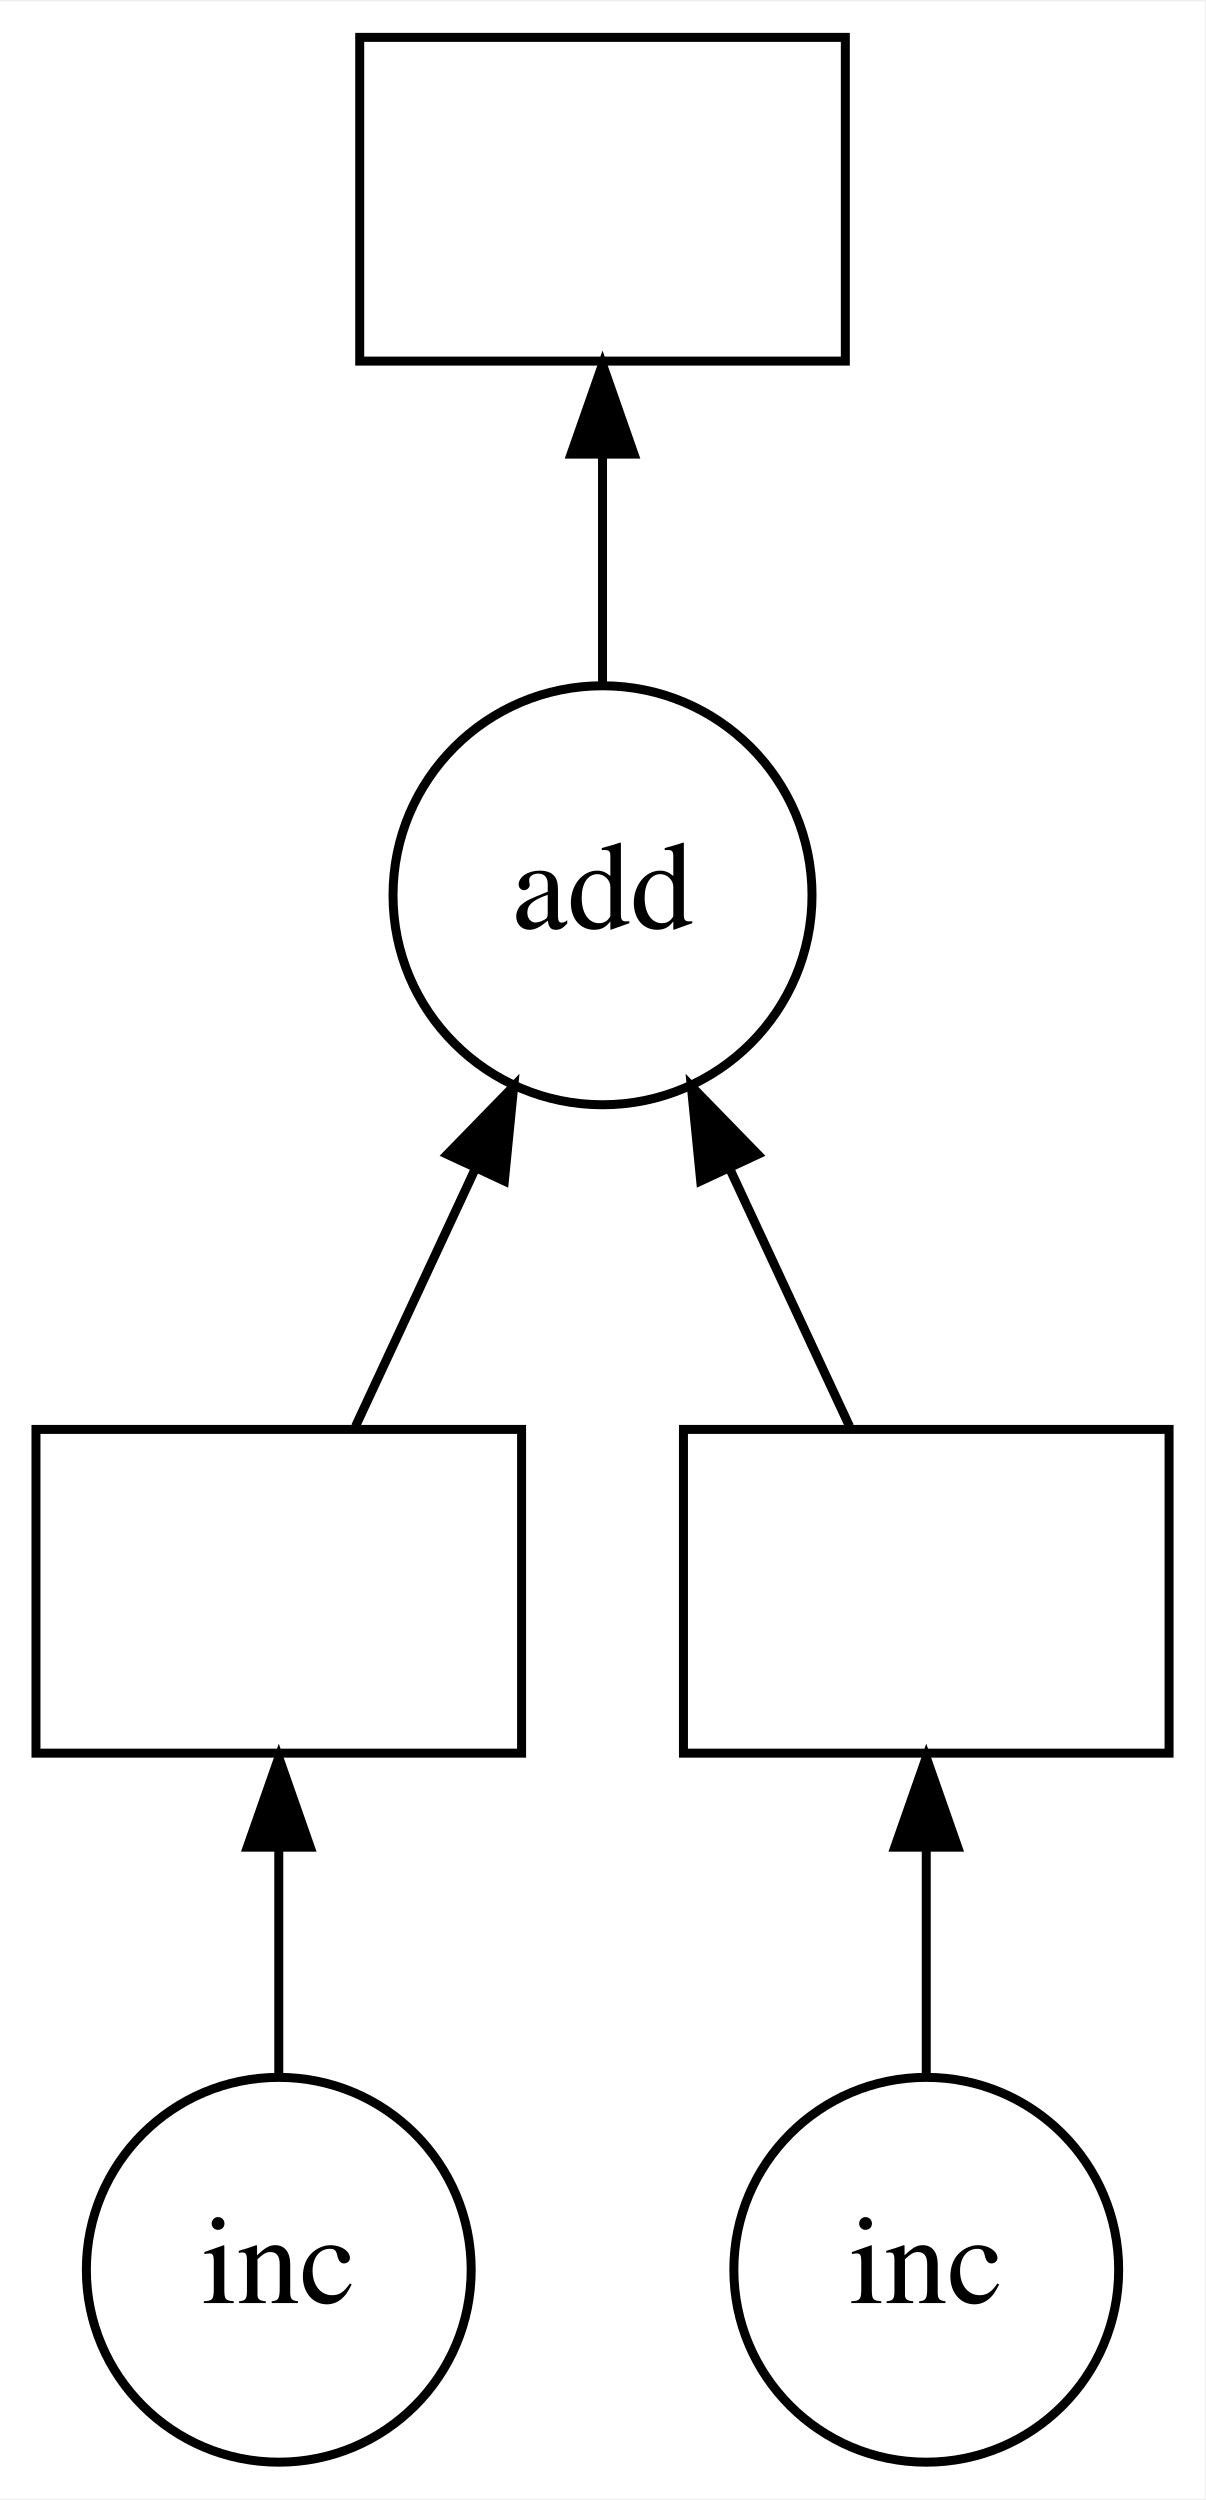
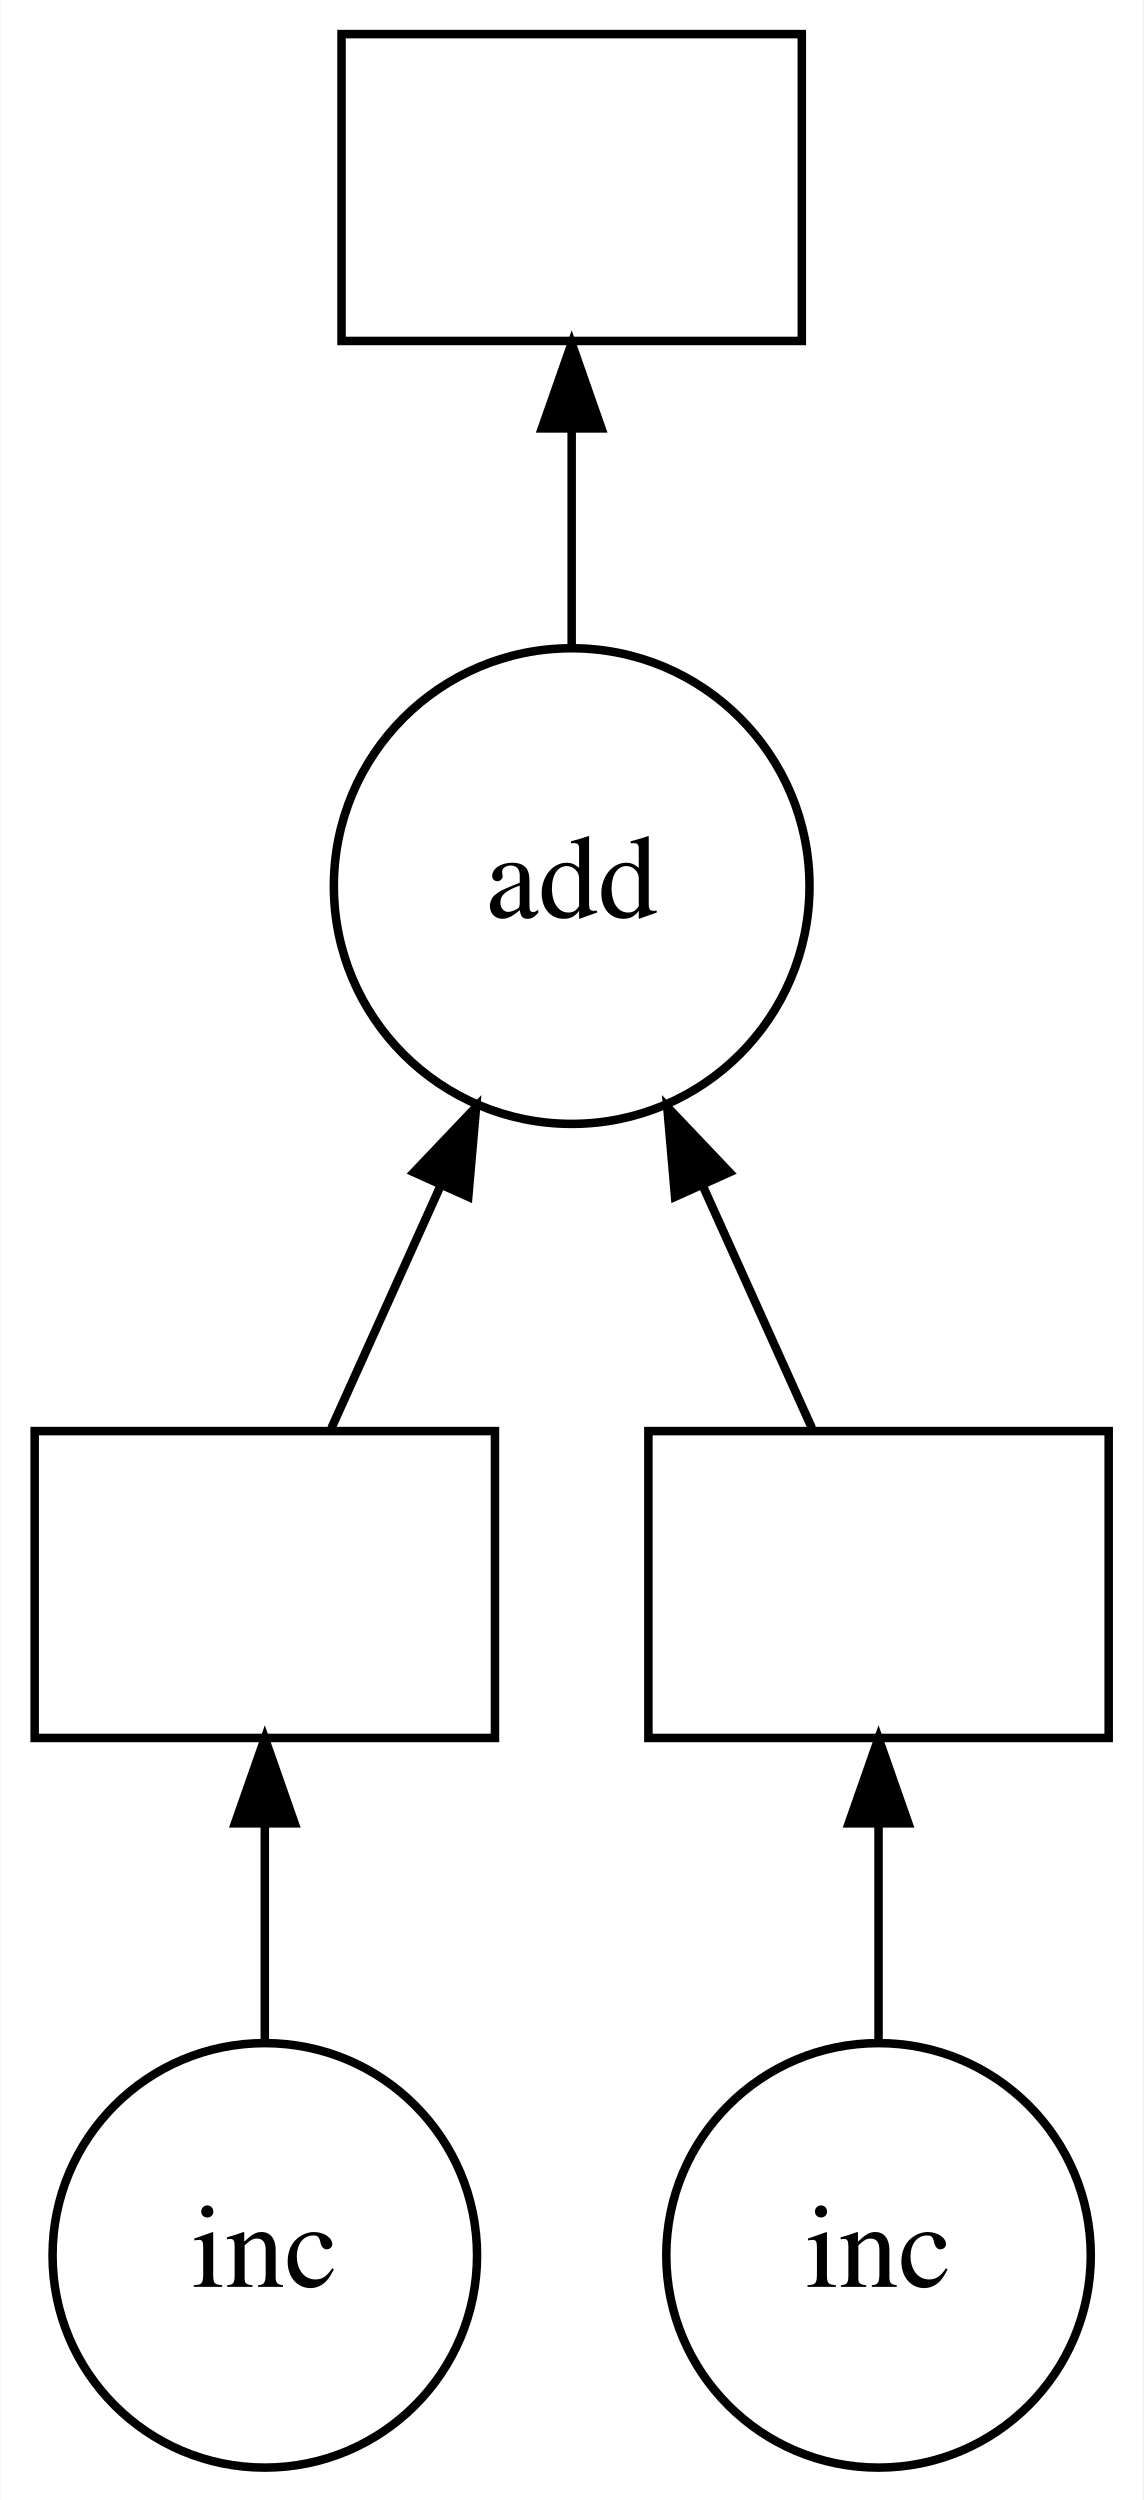
- <svg xmlns="http://www.w3.org/2000/svg" width="134pt" height="278pt" viewBox="0.00 0.00 134.00 277.69">
-   <g id="graph0" class="graph" transform="scale(1 1) rotate(0) translate(4 273.692)">
-     <polygon fill="#ffffff" stroke="transparent" points="-4,4 -4,-273.692 130,-273.692 130,4 -4,4" />
+ <svg xmlns="http://www.w3.org/2000/svg" width="134pt" height="293pt" viewBox="0.00 0.00 134.00 293.29">
+   <g id="graph0" class="graph" transform="scale(1 1) rotate(0) translate(4 289.29)">
+     <polygon fill="white" stroke="transparent" points="-4,4 -4,-289.29 130,-289.29 130,4 -4,4" />
    <g id="node1" class="node">
-       <polygon fill="none" stroke="#000000" points="126,-114.896 72,-114.896 72,-78.896 126,-78.896 126,-114.896" />
+       <ellipse fill="none" stroke="black" cx="63" cy="-185.34" rx="27.9" ry="27.9" />
+       <text text-anchor="middle" x="63" y="-181.64" font-family="Times,serif" font-size="14.00">add</text>
+     </g>
+     <g id="node2" class="node">
+       <polygon fill="none" stroke="black" points="90,-285.29 36,-285.29 36,-249.29 90,-249.29 90,-285.29" />
+     </g>
+     <g id="edge1" class="edge">
+       <path fill="none" stroke="black" d="M63,-213.41C63,-221.6 63,-230.6 63,-238.81" />
+       <polygon fill="black" stroke="black" points="59.5,-239.03 63,-249.03 66.5,-239.03 59.5,-239.03" />
+     </g>
+     <g id="node3" class="node">
+       <polygon fill="none" stroke="black" points="54,-121.4 0,-121.4 0,-85.4 54,-85.4 54,-121.4" />
+     </g>
+     <g id="edge2" class="edge">
+       <path fill="none" stroke="black" d="M34.81,-121.74C38.57,-130.1 43.22,-140.41 47.65,-150.25" />
+       <polygon fill="black" stroke="black" points="44.49,-151.76 51.79,-159.44 50.87,-148.89 44.49,-151.76" />
+     </g>
+     <g id="node4" class="node">
+       <polygon fill="none" stroke="black" points="126,-121.4 72,-121.4 72,-85.4 126,-85.4 126,-121.4" />
+     </g>
+     <g id="edge3" class="edge">
+       <path fill="none" stroke="black" d="M91.19,-121.74C87.43,-130.1 82.78,-140.41 78.35,-150.25" />
+       <polygon fill="black" stroke="black" points="75.13,-148.89 74.21,-159.44 81.51,-151.76 75.13,-148.89" />
+     </g>
+     <g id="node5" class="node">
+       <ellipse fill="none" stroke="black" cx="99" cy="-24.7" rx="24.9" ry="24.9" />
+       <text text-anchor="middle" x="99" y="-21" font-family="Times,serif" font-size="14.00">inc</text>
+     </g>
+     <g id="edge4" class="edge">
+       <path fill="none" stroke="black" d="M99,-49.55C99,-57.71 99,-66.9 99,-75.3" />
+       <polygon fill="black" stroke="black" points="95.5,-75.38 99,-85.38 102.5,-75.38 95.5,-75.38" />
    </g>
    <g id="node6" class="node">
-       <ellipse fill="none" stroke="#000000" cx="63" cy="-174.294" rx="23.296" ry="23.296" />
-       <text text-anchor="middle" x="63" y="-170.594" font-family="Times,serif" font-size="14.00" fill="#000000">add</text>
-     </g>
-     <g id="edge4" class="edge">
-       <path fill="none" stroke="#000000" d="M90.469,-115.238C86.508,-123.754 81.692,-134.108 77.205,-143.754" />
-       <polygon fill="#000000" stroke="#000000" points="73.916,-142.526 72.872,-153.07 80.263,-145.479 73.916,-142.526" />
-     </g>
-     <g id="node2" class="node">
-       <ellipse fill="none" stroke="#000000" cx="99" cy="-21.448" rx="21.396" ry="21.396" />
-       <text text-anchor="middle" x="99" y="-17.748" font-family="Times,serif" font-size="14.00" fill="#000000">inc</text>
-     </g>
-     <g id="edge1" class="edge">
-       <path fill="none" stroke="#000000" d="M99,-43.271C99,-51.105 99,-60.058 99,-68.376" />
-       <polygon fill="#000000" stroke="#000000" points="95.5,-68.439 99,-78.439 102.5,-68.439 95.5,-68.439" />
-     </g>
-     <g id="node3" class="node">
-       <polygon fill="none" stroke="#000000" points="54,-114.896 0,-114.896 0,-78.896 54,-78.896 54,-114.896" />
+       <ellipse fill="none" stroke="black" cx="27" cy="-24.7" rx="24.9" ry="24.9" />
+       <text text-anchor="middle" x="27" y="-21" font-family="Times,serif" font-size="14.00">inc</text>
    </g>
    <g id="edge5" class="edge">
-       <path fill="none" stroke="#000000" d="M35.532,-115.238C39.492,-123.754 44.309,-134.108 48.795,-143.754" />
-       <polygon fill="#000000" stroke="#000000" points="45.737,-145.479 53.128,-153.07 52.084,-142.526 45.737,-145.479" />
-     </g>
-     <g id="node4" class="node">
-       <ellipse fill="none" stroke="#000000" cx="27" cy="-21.448" rx="21.396" ry="21.396" />
-       <text text-anchor="middle" x="27" y="-17.748" font-family="Times,serif" font-size="14.00" fill="#000000">inc</text>
-     </g>
-     <g id="edge2" class="edge">
-       <path fill="none" stroke="#000000" d="M27,-43.271C27,-51.105 27,-60.058 27,-68.376" />
-       <polygon fill="#000000" stroke="#000000" points="23.5,-68.439 27,-78.439 30.5,-68.439 23.5,-68.439" />
-     </g>
-     <g id="node5" class="node">
-       <polygon fill="none" stroke="#000000" points="90,-269.692 36,-269.692 36,-233.692 90,-233.692 90,-269.692" />
-     </g>
-     <g id="edge3" class="edge">
-       <path fill="none" stroke="#000000" d="M63,-197.937C63,-205.939 63,-214.958 63,-223.291" />
-       <polygon fill="#000000" stroke="#000000" points="59.5,-223.35 63,-233.35 66.5,-223.35 59.5,-223.35" />
+       <path fill="none" stroke="black" d="M27,-49.55C27,-57.71 27,-66.9 27,-75.3" />
+       <polygon fill="black" stroke="black" points="23.5,-75.38 27,-85.38 30.5,-75.38 23.5,-75.38" />
    </g>
  </g>
</svg>
